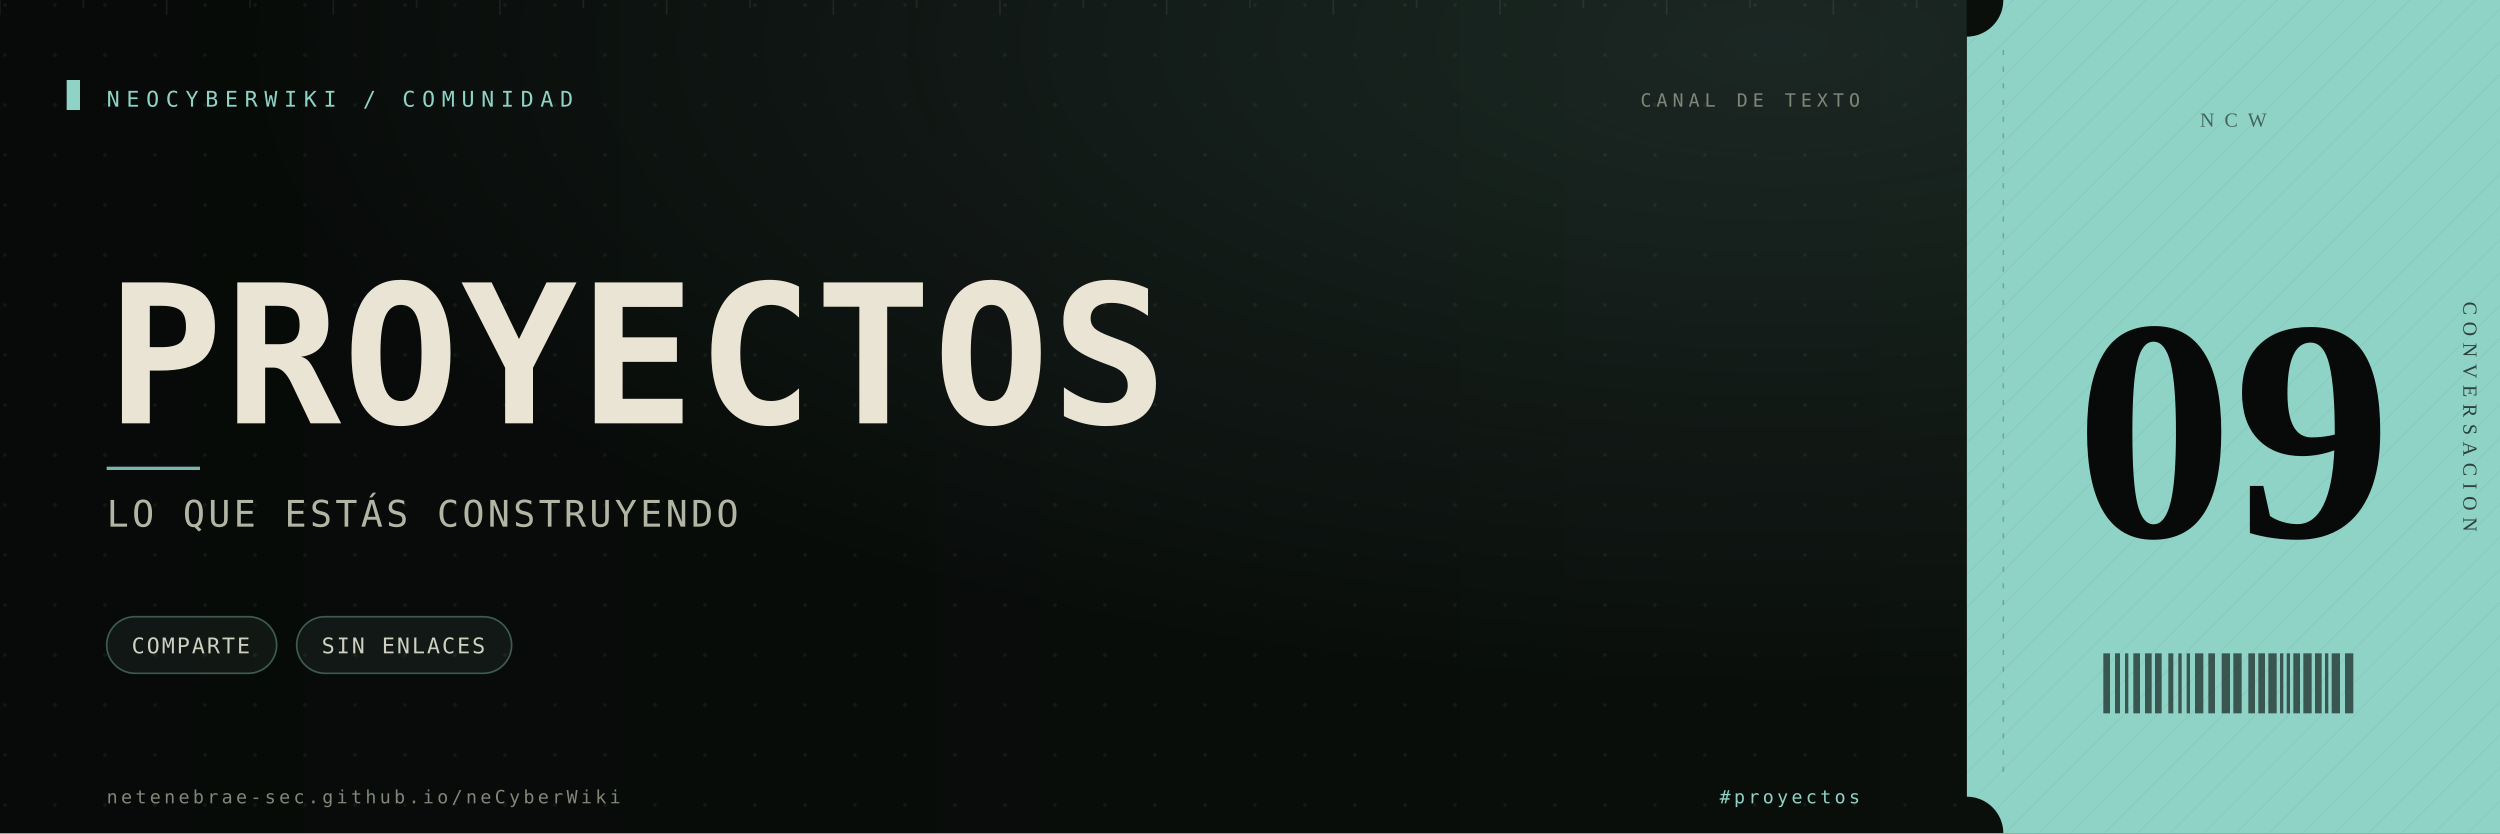
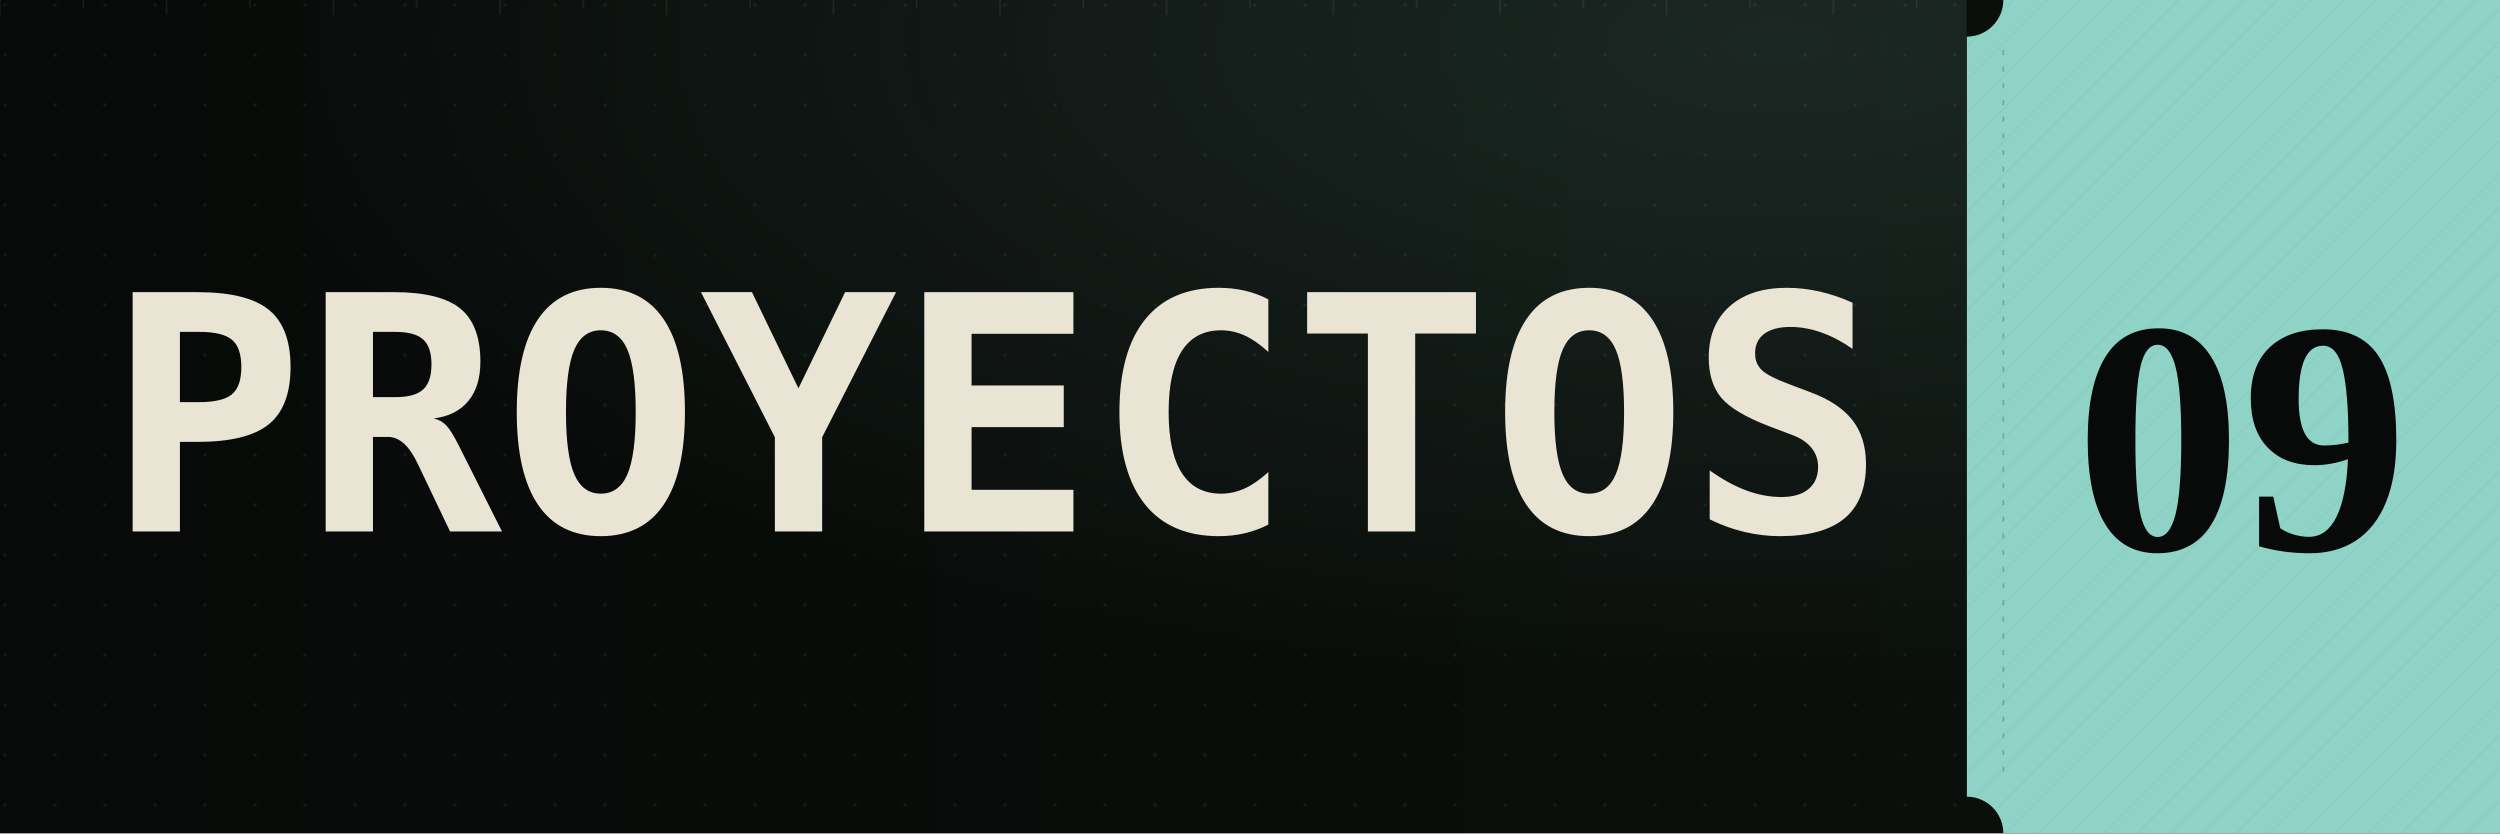
<svg xmlns="http://www.w3.org/2000/svg" viewBox="0 0 1500 500" width="1500" height="500" role="img" aria-label="neCyberWiki comunidad - proyectos">
  <defs>
    <linearGradient id="bg" x1="0" y1="0" x2="1" y2="0">
      <stop offset="0" stop-color="#070a08" />
      <stop offset="1" stop-color="#0b100c" />
    </linearGradient>
    <radialGradient id="glow" cx=".9" cy=".05" r=".78">
      <stop offset="0" stop-color="#8fd3c7" stop-opacity=".13" />
      <stop offset="1" stop-color="#8fd3c7" stop-opacity="0" />
    </radialGradient>
    <pattern id="dots" width="30" height="30" patternUnits="userSpaceOnUse">
      <circle cx="3" cy="3" r="1.1" fill="#e9e4d4" opacity=".06" />
    </pattern>
    <pattern id="hatch" width="14" height="14" patternUnits="userSpaceOnUse" patternTransform="rotate(45)">
      <line x1="0" y1="0" x2="0" y2="14" stroke="#070a08" stroke-width="1" opacity=".05" />
    </pattern>
    <mask id="stub">
      <rect x="1180" y="0" width="320" height="500" fill="#fff" />
      <circle cx="1180" cy="0" r="22" fill="#000" />
      <circle cx="1180" cy="500" r="22" fill="#000" />
    </mask>
  </defs>
  <rect width="1500" height="500" fill="url(#bg)" />
  <rect width="1180" height="500" fill="url(#dots)" />
  <rect width="1180" height="500" fill="url(#glow)" />
  <path d="M0 0V9 M50 0V5 M100 0V9 M150 0V5 M200 0V9 M250 0V5 M300 0V9 M350 0V5 M400 0V9 M450 0V5 M500 0V9 M550 0V5 M600 0V9 M650 0V5 M700 0V9 M750 0V5 M800 0V9 M850 0V5 M900 0V9 M950 0V5 M1000 0V9 M1050 0V5 M1100 0V9 M1150 0V5" stroke="#e9e4d4" stroke-opacity=".08" stroke-width="1" />
  <g mask="url(#stub)">
    <rect x="1180" y="0" width="320" height="500" fill="#8fd3c7" />
    <rect x="1180" y="0" width="320" height="500" fill="url(#hatch)" />
    <line x1="1202" y1="30" x2="1202" y2="470" stroke="#070a08" stroke-opacity=".22" stroke-width="1" stroke-dasharray="3 7" />
-     <text x="1340" y="76" text-anchor="middle" font-size="12" letter-spacing="6" fill="#070a08" opacity=".55">NCW</text>
-     <text x="1340" y="322" text-anchor="middle" font-size="190" font-weight="800" fill="#070a08">09</text>
-     <rect x="1262" y="392" width="4" height="36" fill="#070a08" opacity=".62" />
-     <rect x="1269" y="392" width="3" height="36" fill="#070a08" opacity=".62" />
-     <rect x="1275" y="392" width="2" height="36" fill="#070a08" opacity=".62" />
-     <rect x="1280" y="392" width="4" height="36" fill="#070a08" opacity=".62" />
-     <rect x="1287" y="392" width="4" height="36" fill="#070a08" opacity=".62" />
-     <rect x="1293" y="392" width="4" height="36" fill="#070a08" opacity=".62" />
-     <rect x="1301" y="392" width="3" height="36" fill="#070a08" opacity=".62" />
-     <rect x="1307" y="392" width="2" height="36" fill="#070a08" opacity=".62" />
-     <rect x="1312" y="392" width="2" height="36" fill="#070a08" opacity=".62" />
-     <rect x="1317" y="392" width="5" height="36" fill="#070a08" opacity=".62" />
-     <rect x="1325" y="392" width="4" height="36" fill="#070a08" opacity=".62" />
-     <rect x="1333" y="392" width="5" height="36" fill="#070a08" opacity=".62" />
-     <rect x="1340" y="392" width="5" height="36" fill="#070a08" opacity=".62" />
-     <rect x="1349" y="392" width="4" height="36" fill="#070a08" opacity=".62" />
-     <rect x="1355" y="392" width="4" height="36" fill="#070a08" opacity=".62" />
-     <rect x="1361" y="392" width="5" height="36" fill="#070a08" opacity=".62" />
-     <rect x="1368" y="392" width="2" height="36" fill="#070a08" opacity=".62" />
-     <rect x="1372" y="392" width="2" height="36" fill="#070a08" opacity=".62" />
-     <rect x="1376" y="392" width="4" height="36" fill="#070a08" opacity=".62" />
-     <rect x="1382" y="392" width="5" height="36" fill="#070a08" opacity=".62" />
-     <rect x="1389" y="392" width="4" height="36" fill="#070a08" opacity=".62" />
-     <rect x="1395" y="392" width="2" height="36" fill="#070a08" opacity=".62" />
-     <rect x="1399" y="392" width="5" height="36" fill="#070a08" opacity=".62" />
-     <rect x="1407" y="392" width="5" height="36" fill="#070a08" opacity=".62" />
-     <text transform="translate(1478 250) rotate(90)" text-anchor="middle" font-size="12" letter-spacing="4" fill="#070a08" opacity=".72">CONVERSACION</text>
+     <text x="1345" y="330" text-anchor="middle" font-size="200" font-weight="800" fill="#070a08">09</text>
  </g>
  <g font-family="'JetBrains Mono','DejaVu Sans Mono',monospace">
-     <rect x="40" y="48" width="8" height="18" fill="#8fd3c7" />
-     <text x="64" y="64" font-size="13" letter-spacing="4" fill="#8fd3c7">NEOCYBERWIKI / COMUNIDAD</text>
-     <text x="1116" y="64" text-anchor="end" font-size="11" letter-spacing="3" fill="#7f8778">CANAL DE TEXTO</text>
-     <text x="64" y="254" font-size="116" font-weight="800" letter-spacing="1" fill="#e9e4d4">PROYECTOS</text>
-     <rect x="64" y="280" width="56" height="2" fill="#8fd3c7" opacity=".85" />
-     <text x="64" y="316" font-size="22" letter-spacing="2" fill="#b3b5a4">LO QUE ESTÁS CONSTRUYENDO</text>
-     <rect x="64" y="370" width="102" height="34" rx="17" fill="#8fd3c7" fill-opacity=".07" stroke="#8fd3c7" stroke-opacity=".38" />
-     <text x="79" y="392" font-size="13" letter-spacing="1.2" fill="#cfd0c2">COMPARTE</text>
-     <rect x="178" y="370" width="129" height="34" rx="17" fill="#8fd3c7" fill-opacity=".07" stroke="#8fd3c7" stroke-opacity=".38" />
-     <text x="193" y="392" font-size="13" letter-spacing="1.2" fill="#cfd0c2">SIN ENLACES</text>
-     <text x="64" y="482" font-size="11" letter-spacing="2" fill="#7f8778">netenebrae-sec.github.io/neCyberWiki</text>
-     <text x="1116" y="482" text-anchor="end" font-size="11" letter-spacing="2" fill="#8fd3c7">#proyectos</text>
+     <text x="64" y="318.9" font-size="197" font-weight="800" fill="#e9e4d4">PROYECTOS</text>
  </g>
</svg>
